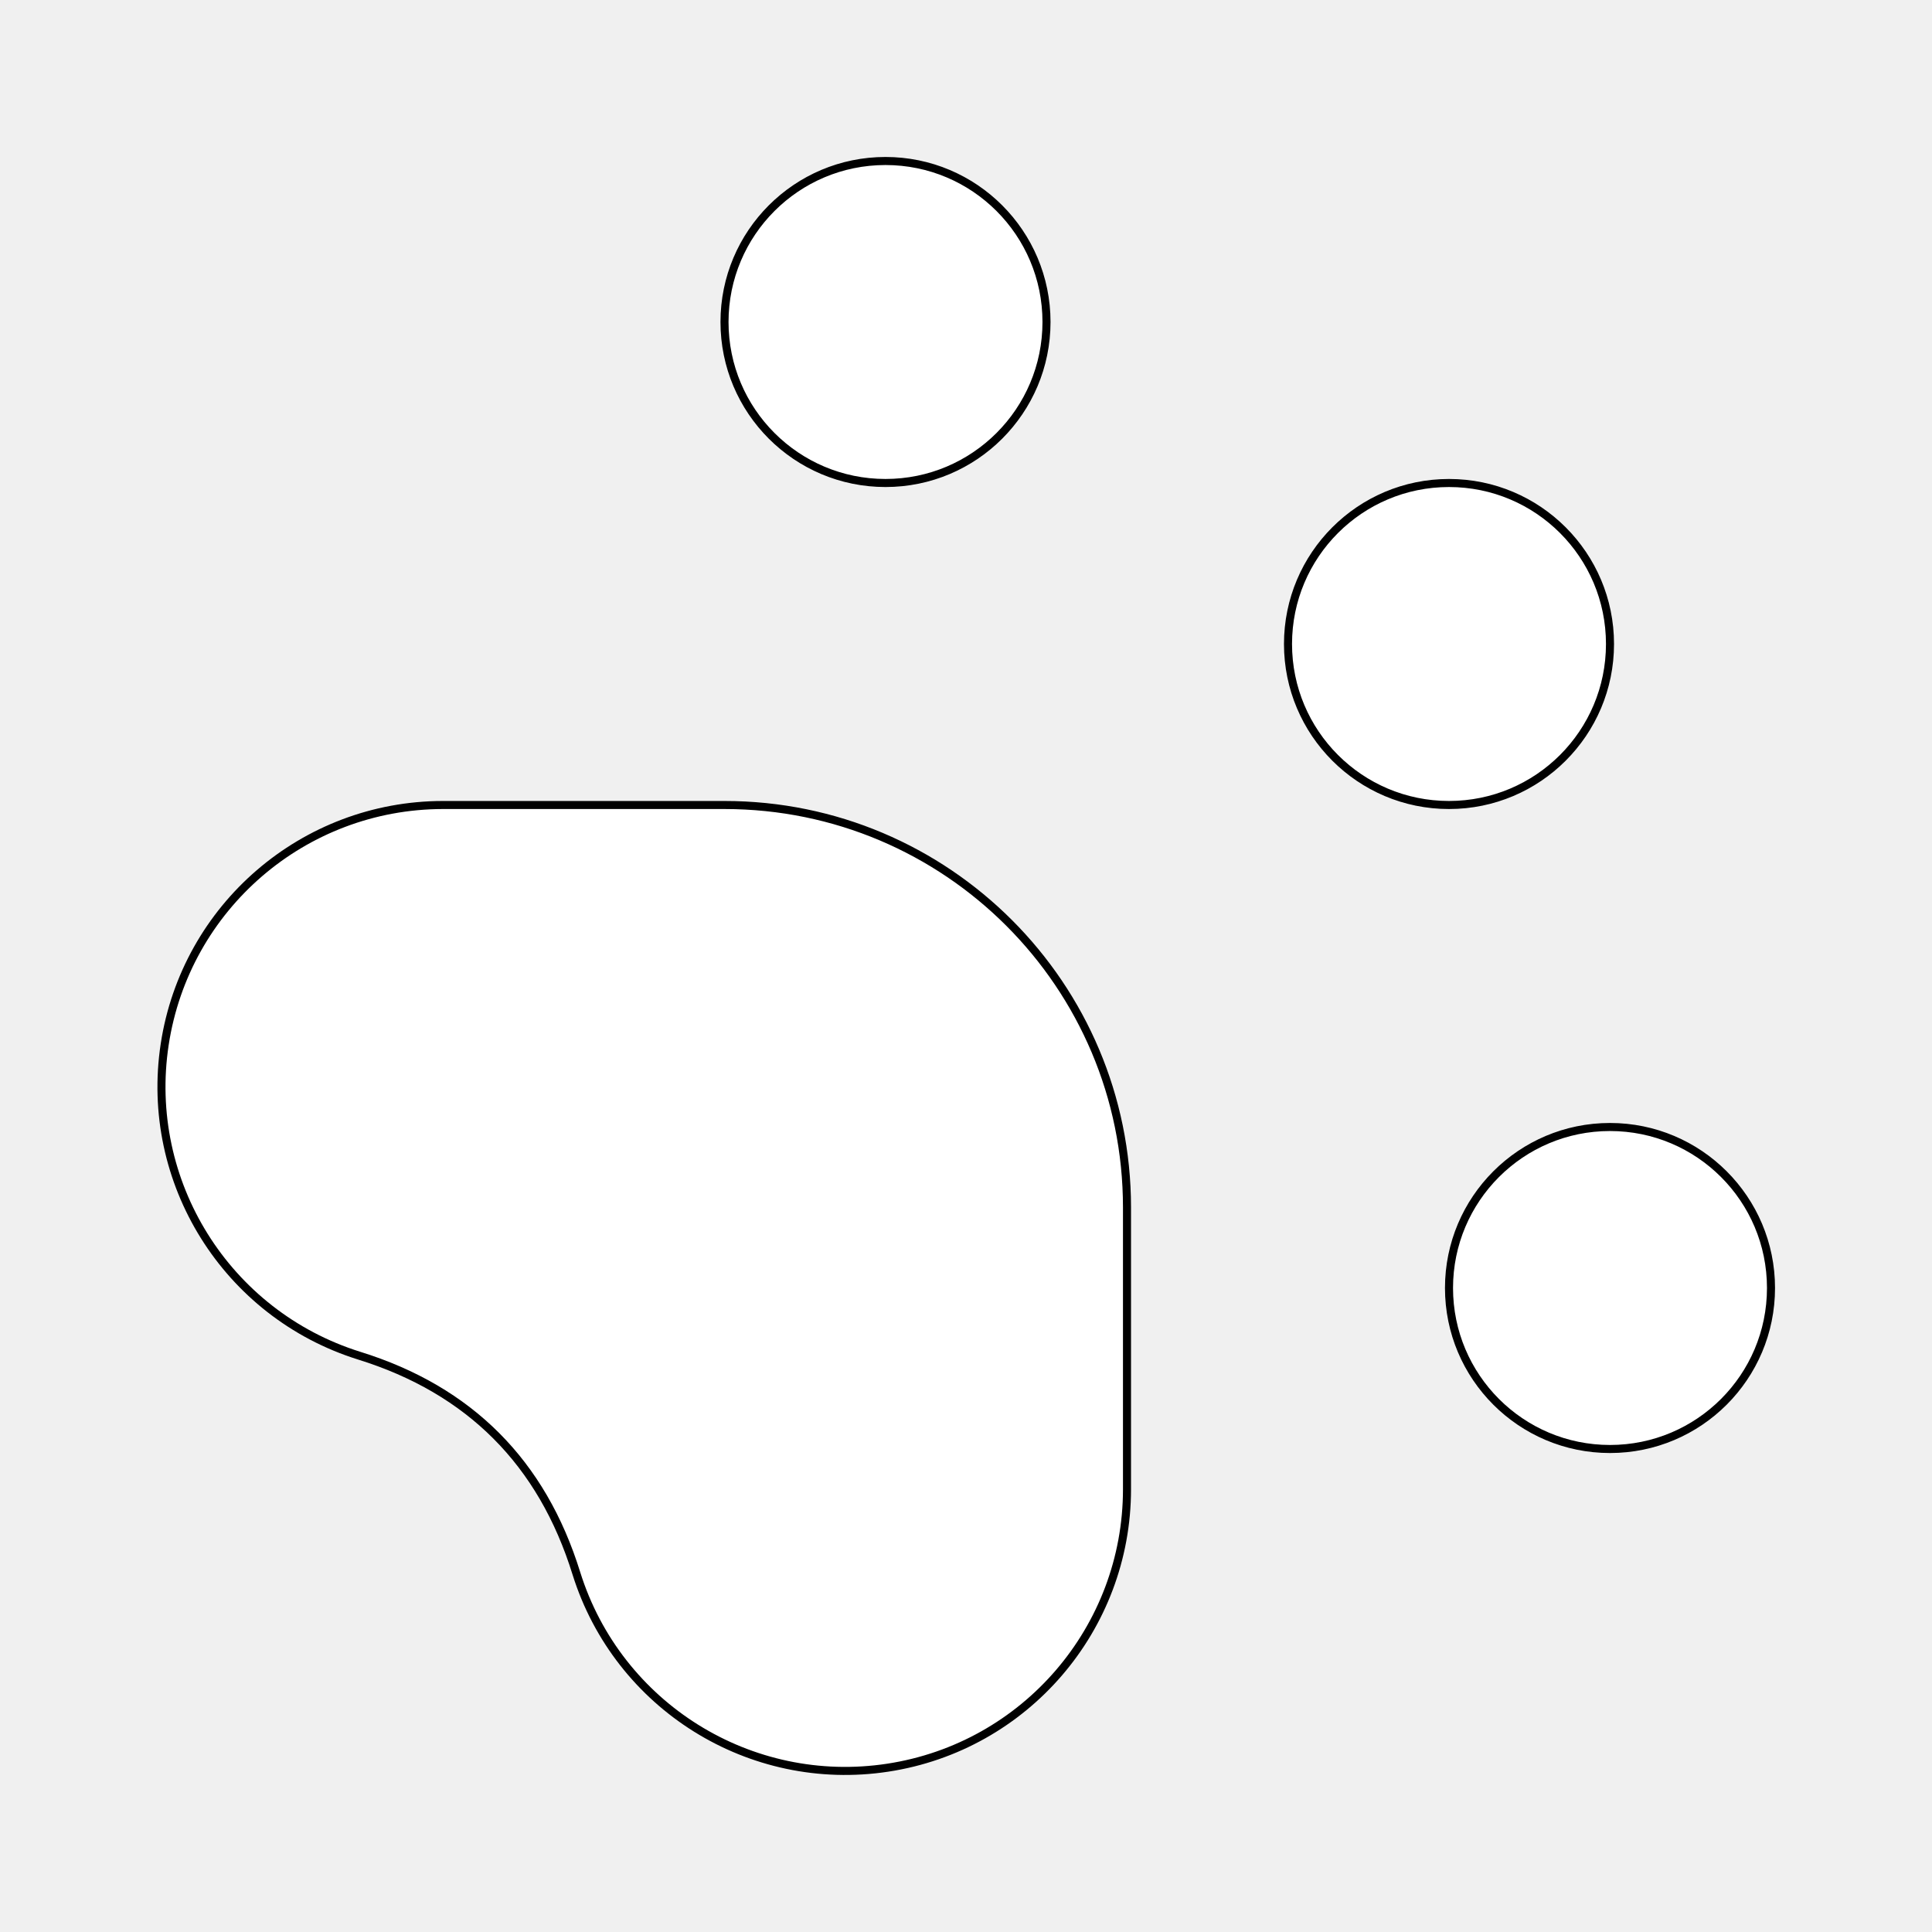
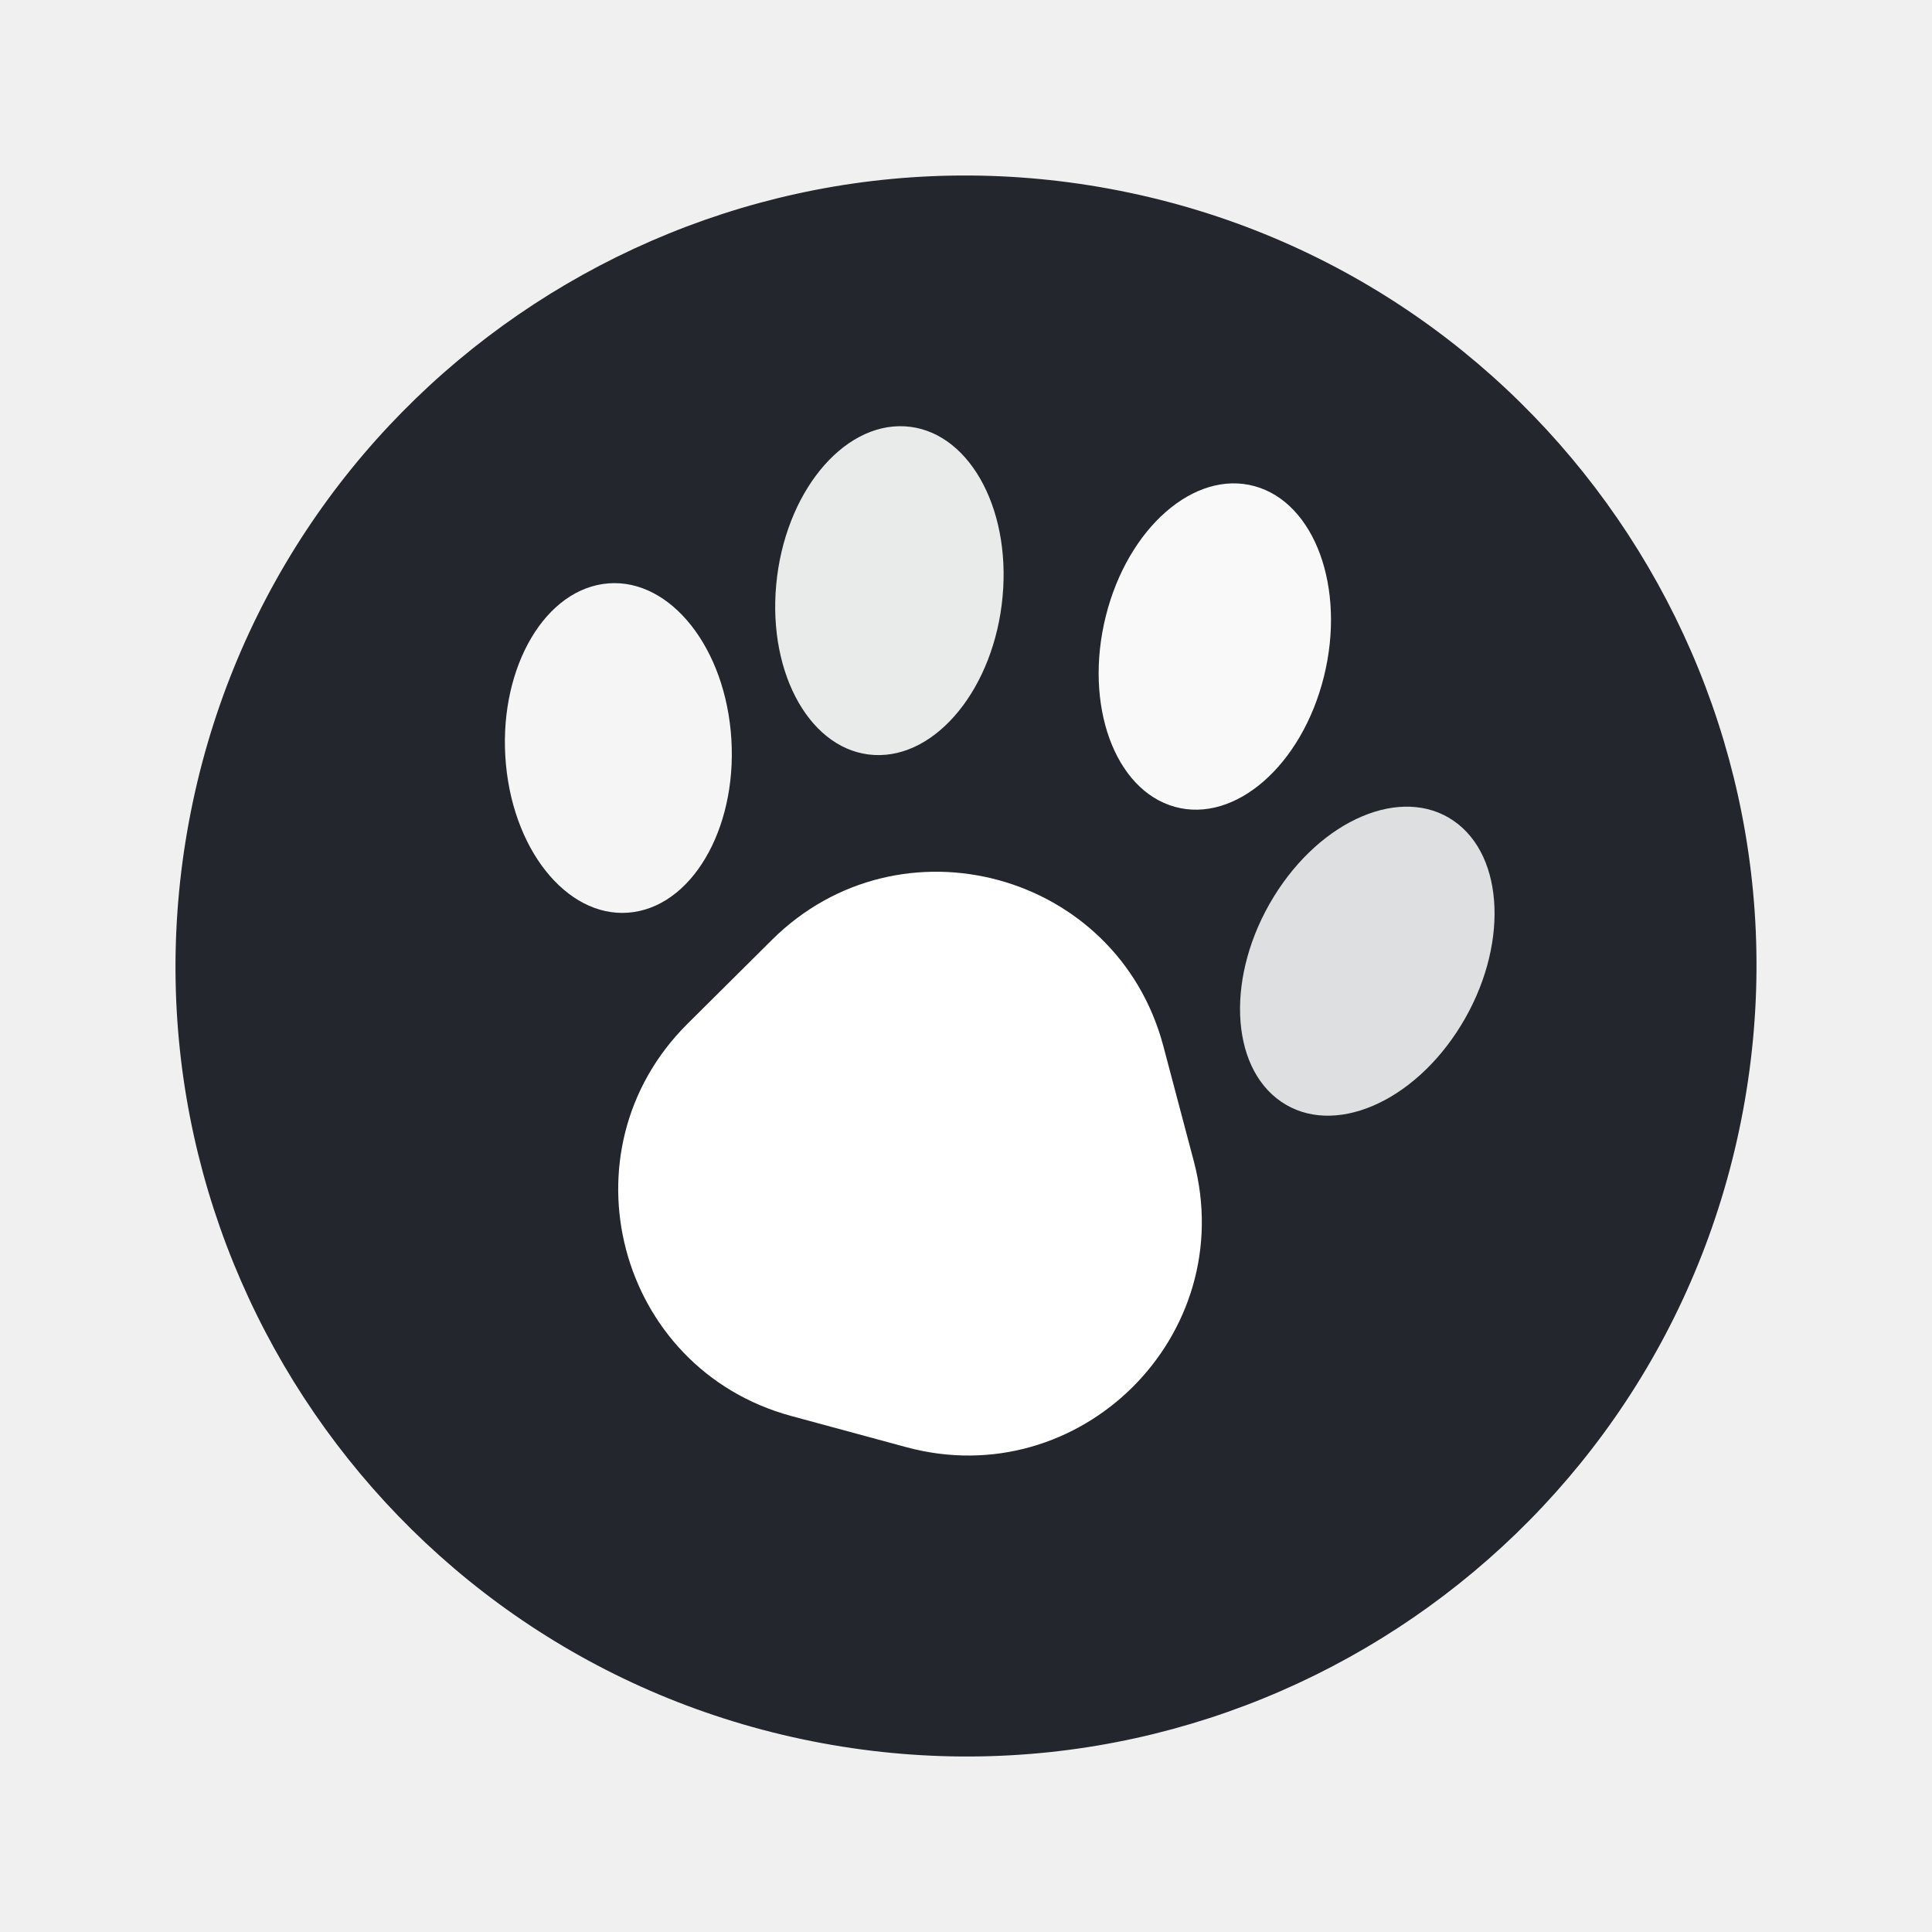
- <svg xmlns="http://www.w3.org/2000/svg" width="16" height="16" viewBox="0 0 24 24" fill="white" stroke="black" stroke-width="0.1" stroke-linecap="round" stroke-linejoin="round" class="lucide lucide-paw-print">
-   <circle cx="11" cy="4" r="2" />
-   <circle cx="18" cy="8" r="2" />
-   <circle cx="20" cy="16" r="2" />
-   <path d="M9 10a5 5 0 0 1 5 5v3.5a3.5 3.5 0 0 1-6.84 1.045Q6.52 17.48 4.46 16.84A3.5 3.5 0 0 1 5.5 10Z" />
+ <svg xmlns="http://www.w3.org/2000/svg" width="33" height="33" viewBox="0 0 33 33" fill="none">
+   <circle cx="16.5" cy="16.5" r="13.5" transform="rotate(10.5198 16.4997 16.5001)" fill="#23272D" />
+   <ellipse cx="1.941" cy="2.814" rx="1.941" ry="2.814" transform="matrix(0.989015 -0.147813 0.0943073 0.995543 8.37695 10.2622)" fill="white" fill-opacity="0.95" />
+   <ellipse cx="1.94" cy="2.815" rx="1.94" ry="2.815" transform="matrix(0.824113 0.566425 -0.523215 0.852201 23.2285 12.9199)" fill="white" fill-opacity="0.85" />
+   <ellipse cx="1.936" cy="2.819" rx="1.936" ry="2.819" transform="matrix(0.998599 0.052909 -0.0919455 0.995764 13.5176 7.1792)" fill="white" fill-opacity="0.9" />
+   <ellipse cx="1.933" cy="2.822" rx="1.933" ry="2.822" transform="matrix(0.963831 0.266513 -0.241453 0.970412 19.5684 7.78955)" fill="white" fill-opacity="0.97" />
+   <path d="M13.184 16.055C15.368 13.885 19.083 14.892 19.871 17.869L20.391 19.834C21.179 22.81 18.449 25.524 15.477 24.718L13.515 24.186C10.543 23.38 9.558 19.659 11.742 17.488L13.184 16.055Z" fill="white" />
</svg>
